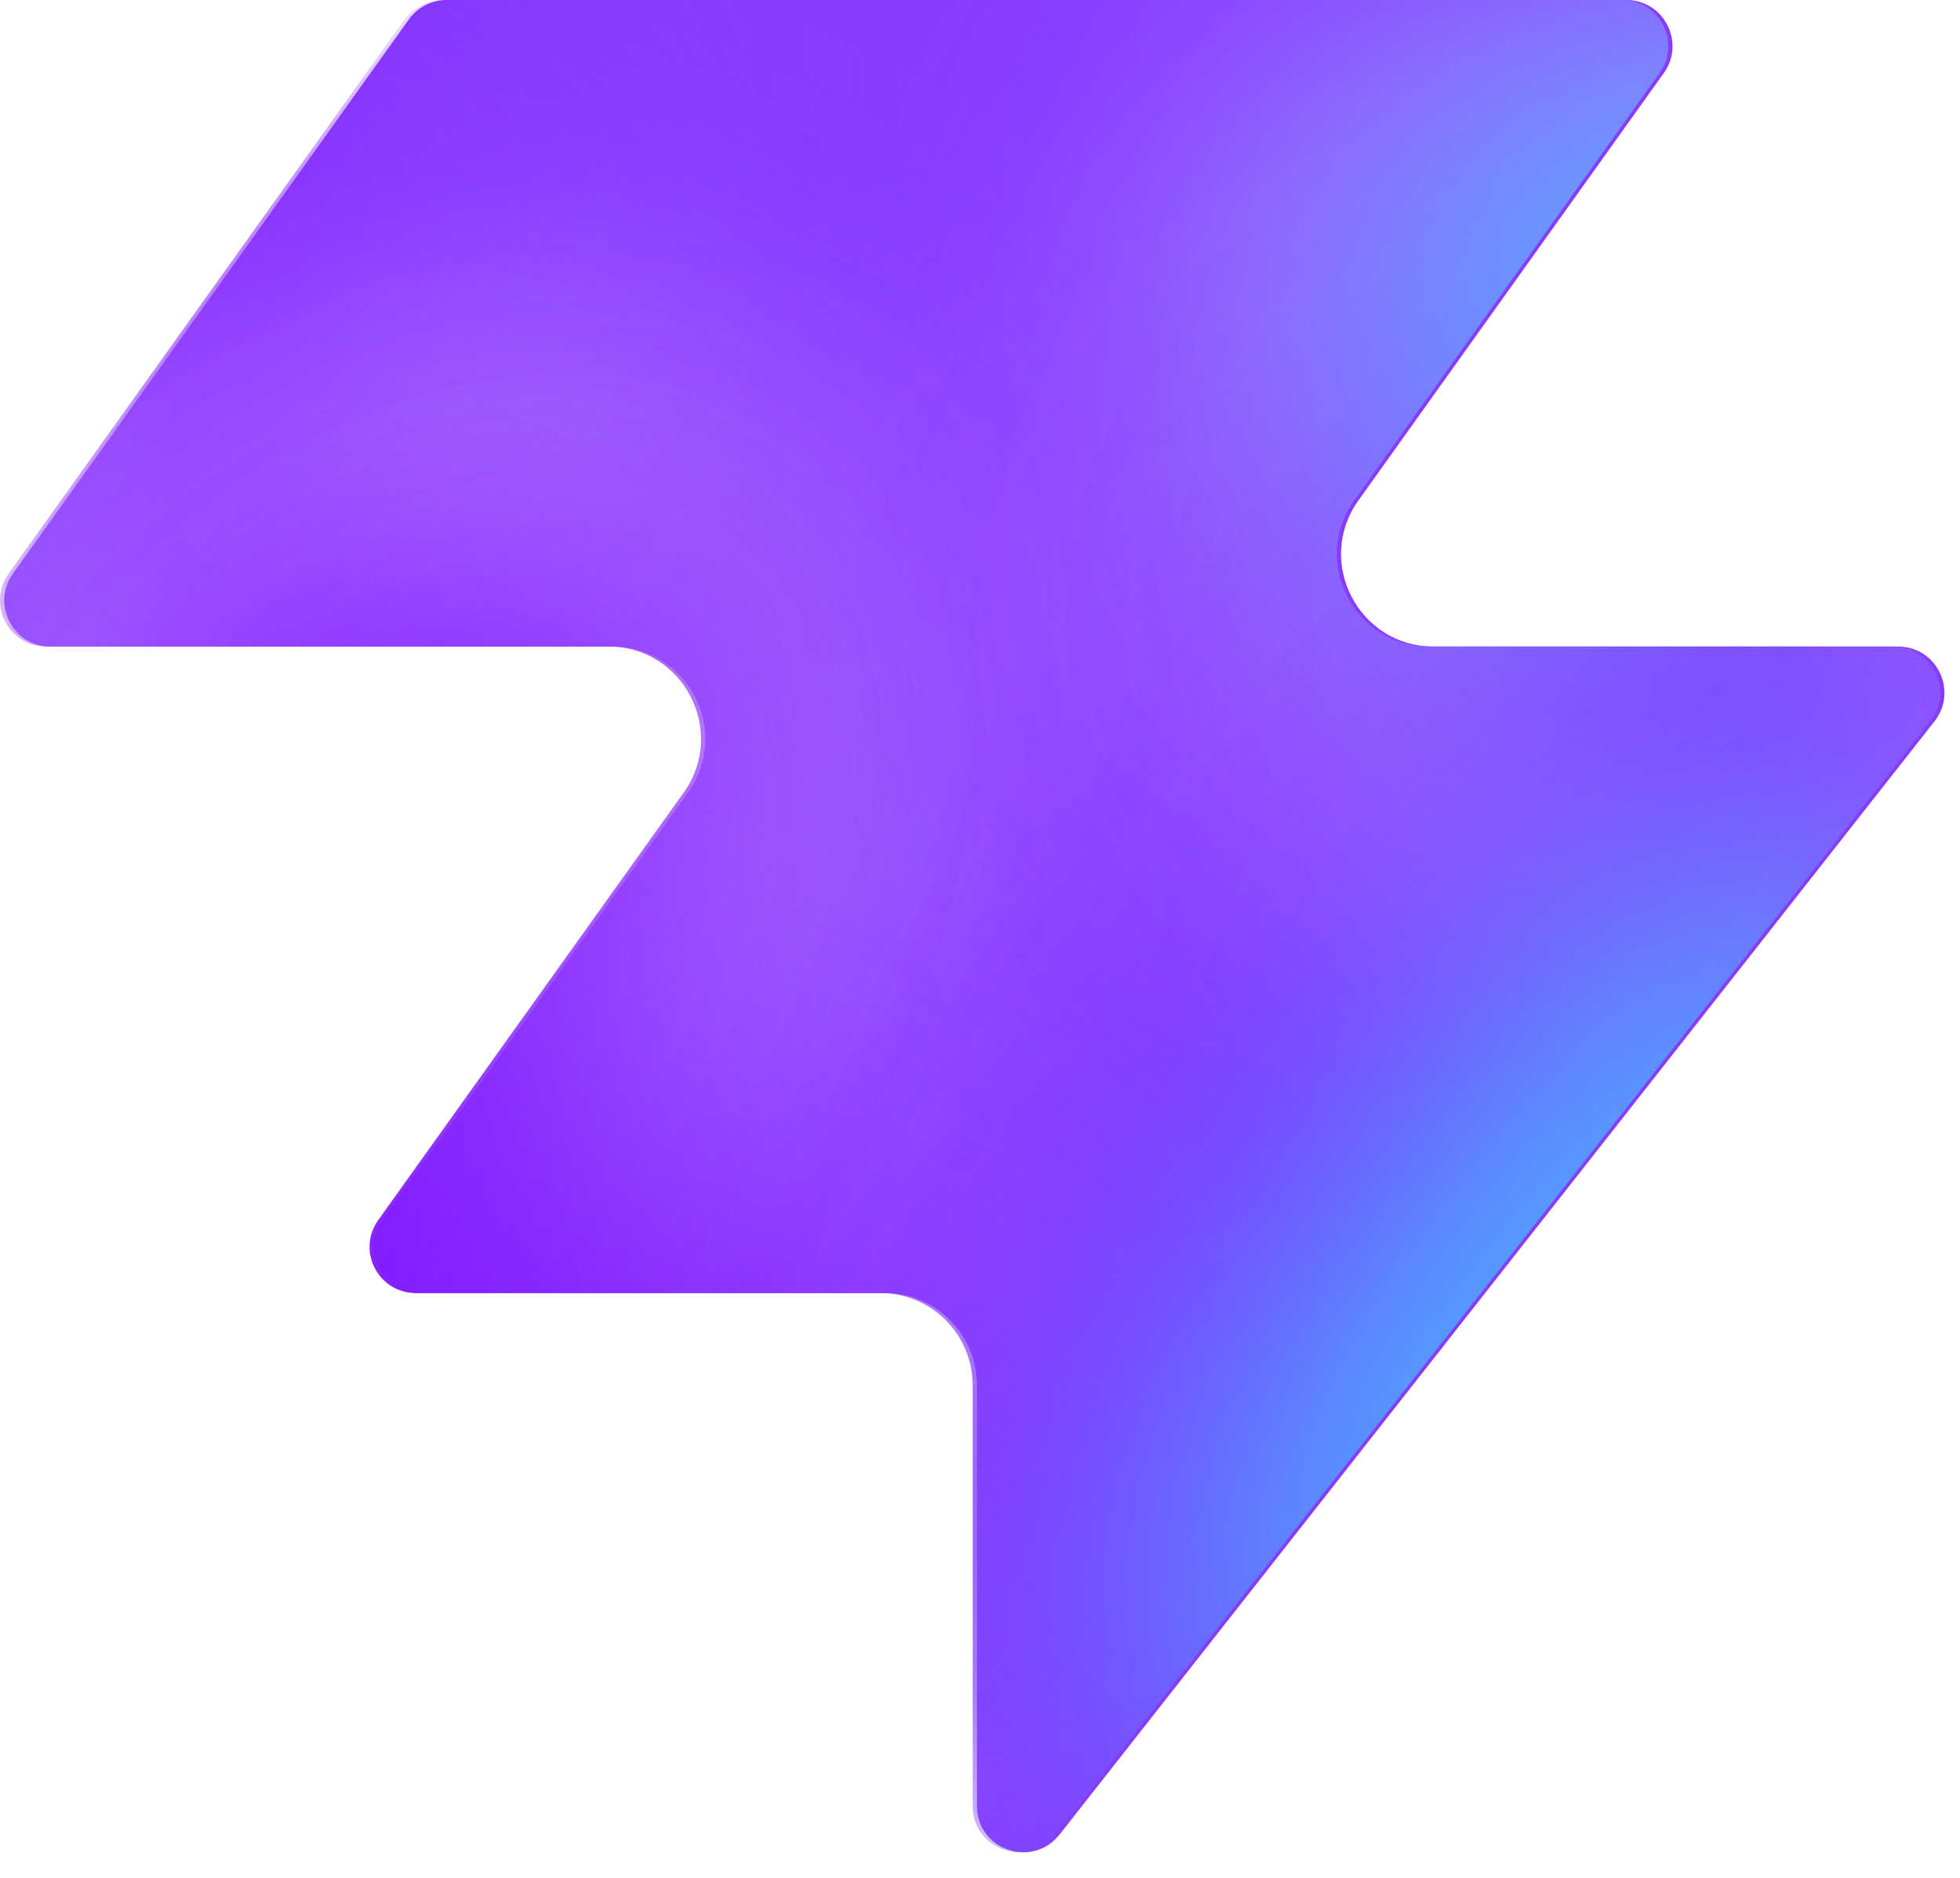
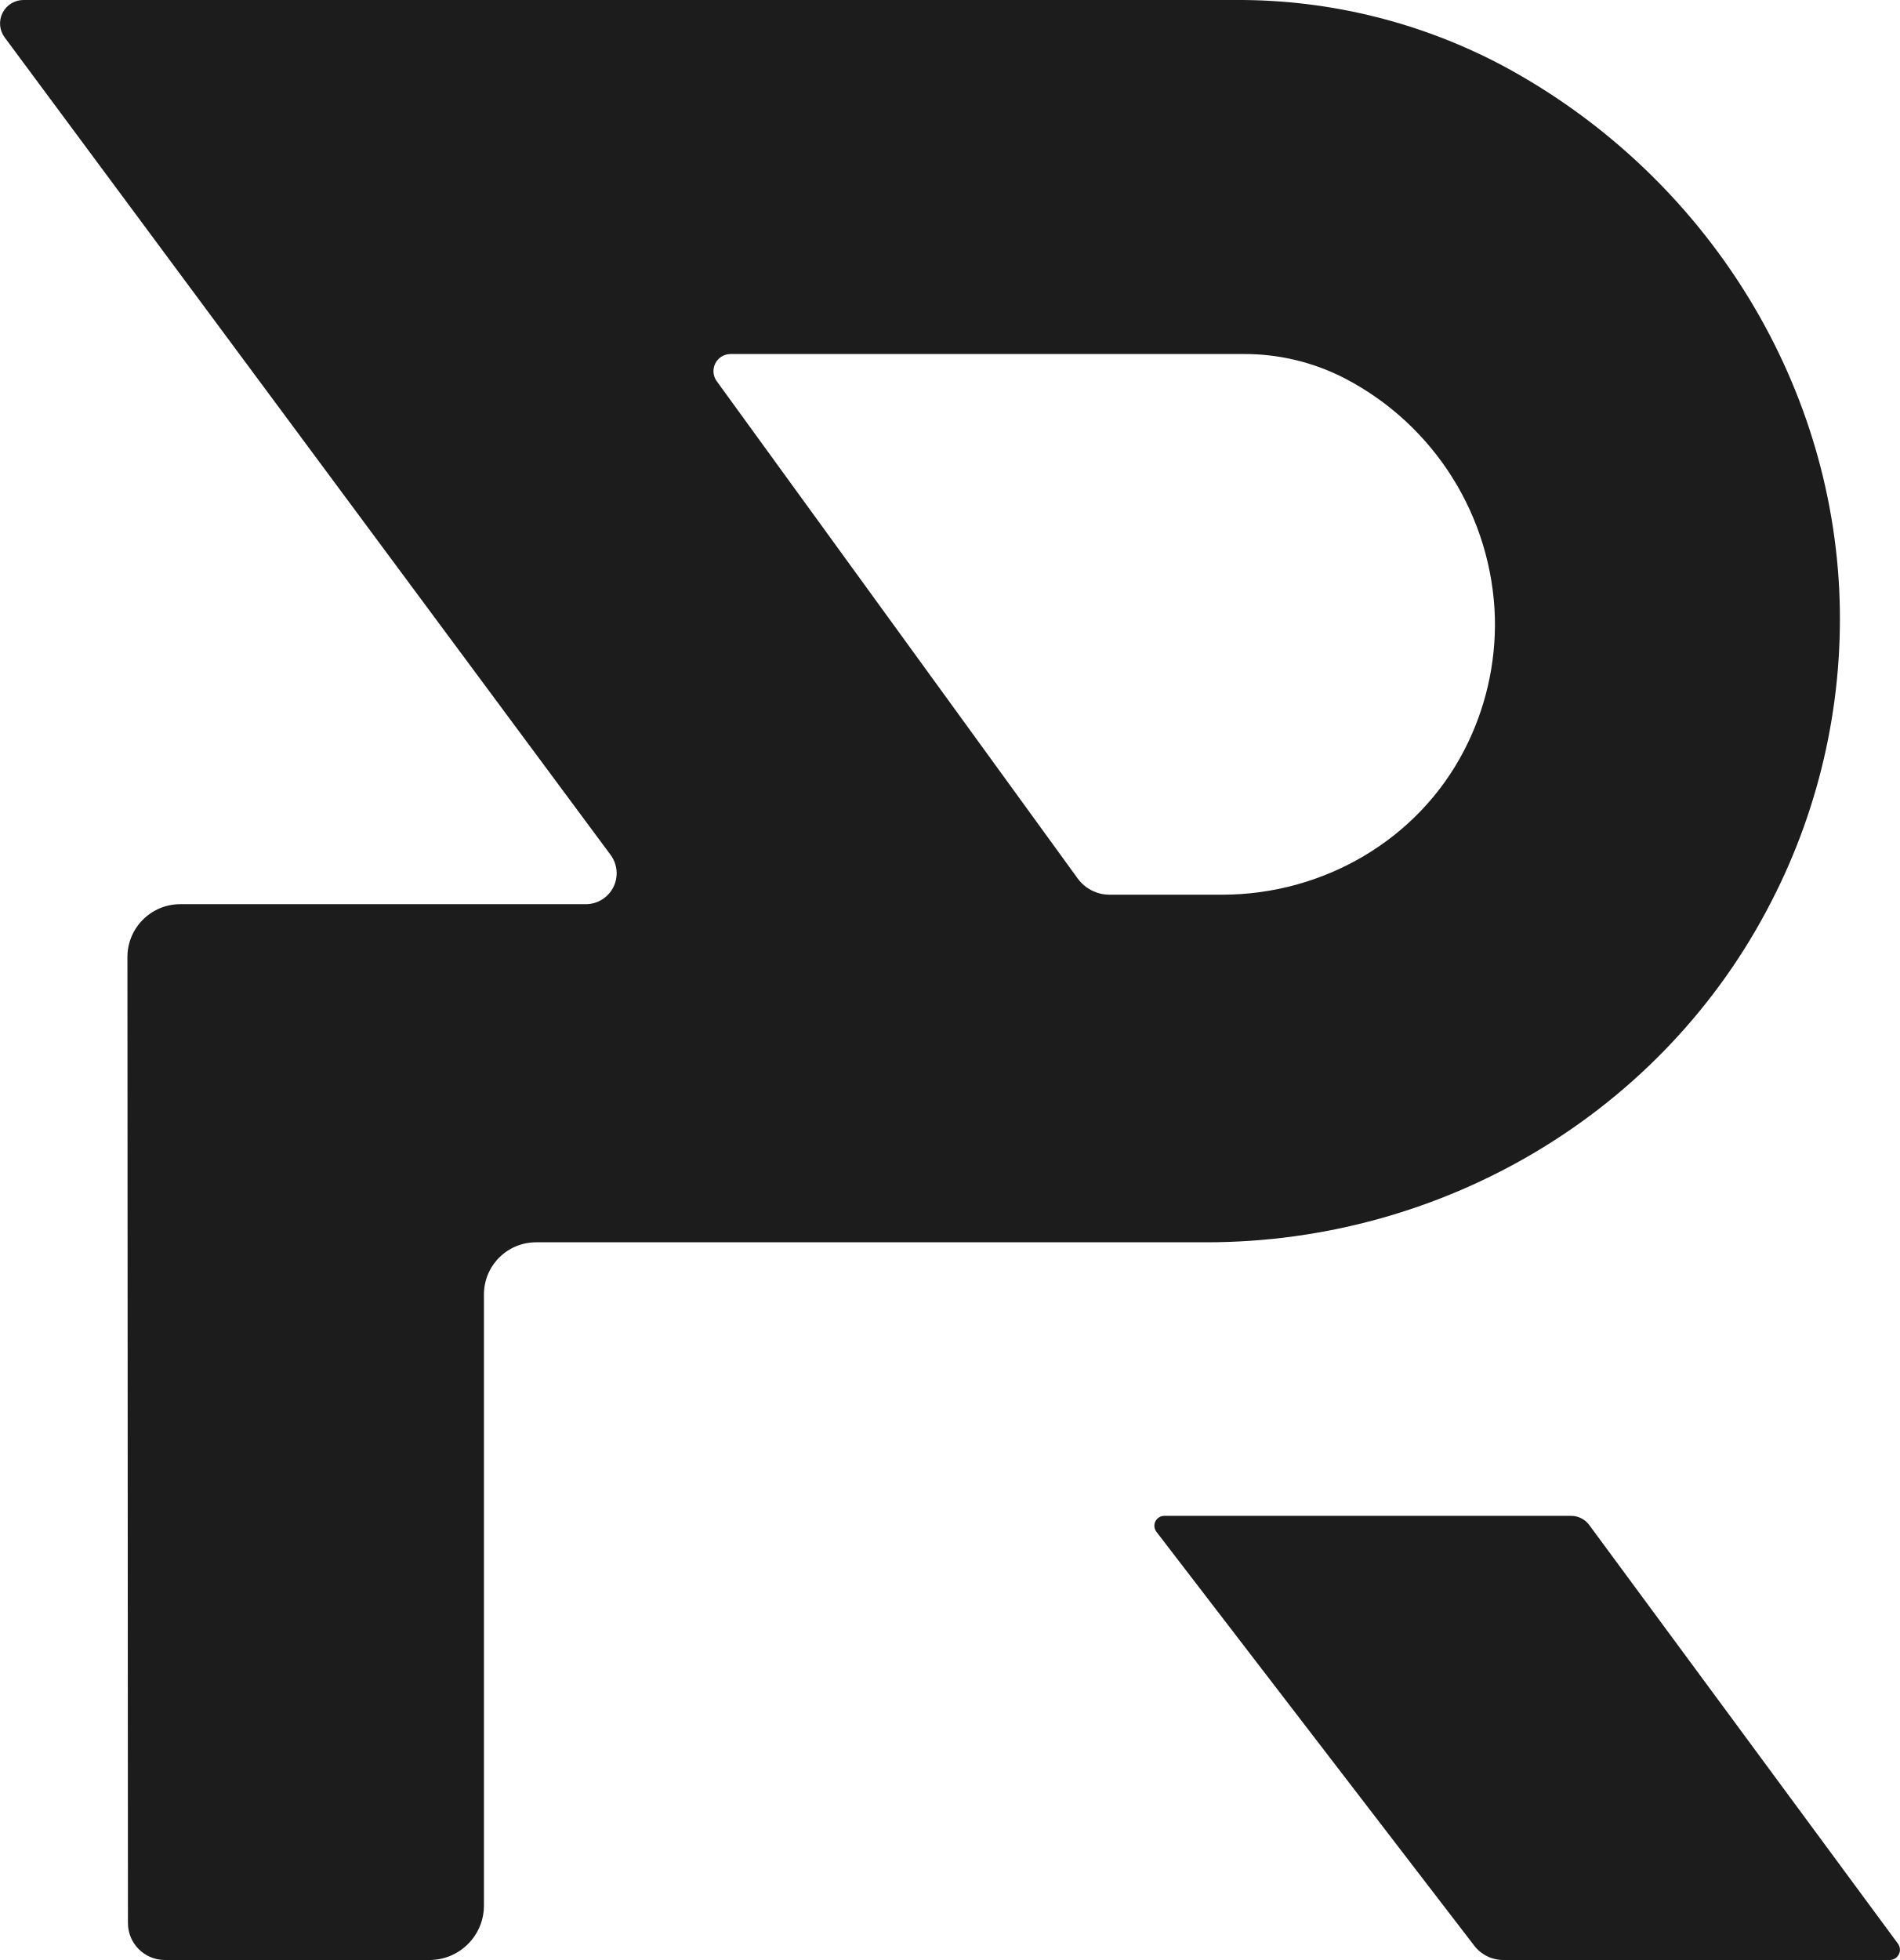
- <svg xmlns="http://www.w3.org/2000/svg" width="48" height="46" fill="none" viewBox="0 0 48 46">
-   <path fill="#863bff" d="M25.946 44.938c-.664.845-2.021.375-2.021-.698V33.937a2.26 2.26 0 0 0-2.262-2.262H10.287c-.92 0-1.456-1.04-.92-1.788l7.48-10.471c1.07-1.497 0-3.578-1.842-3.578H1.237c-.92 0-1.456-1.04-.92-1.788L10.013.474c.214-.297.556-.474.92-.474h28.894c.92 0 1.456 1.04.92 1.788l-7.48 10.471c-1.07 1.498 0 3.579 1.842 3.579h11.377c.943 0 1.473 1.088.89 1.83L25.947 44.94z" style="fill:#863bff;fill:color(display-p3 .525 .23 1);fill-opacity:1" />
-   <mask id="a" width="48" height="46" x="0" y="0" maskUnits="userSpaceOnUse" style="mask-type:alpha">
-     <path fill="#000" d="M25.842 44.938c-.664.844-2.021.375-2.021-.698V33.937a2.26 2.26 0 0 0-2.262-2.262H10.183c-.92 0-1.456-1.04-.92-1.788l7.48-10.471c1.07-1.498 0-3.579-1.842-3.579H1.133c-.92 0-1.456-1.04-.92-1.787L9.91.473c.214-.297.556-.474.92-.474h28.894c.92 0 1.456 1.04.92 1.788l-7.48 10.471c-1.07 1.498 0 3.578 1.842 3.578h11.377c.943 0 1.473 1.088.89 1.832L25.843 44.94z" style="fill:#000;fill-opacity:1" />
-   </mask>
-   <g mask="url(#a)">
-     <g filter="url(#b)">
-       <ellipse cx="5.508" cy="14.704" fill="#ede6ff" rx="5.508" ry="14.704" style="fill:#ede6ff;fill:color(display-p3 .927 .903 1);fill-opacity:1" transform="matrix(.00324 1 1 -.00324 -4.47 31.516)" />
-     </g>
-     <g filter="url(#c)">
-       <ellipse cx="10.399" cy="29.851" fill="#ede6ff" rx="10.399" ry="29.851" style="fill:#ede6ff;fill:color(display-p3 .927 .903 1);fill-opacity:1" transform="matrix(.00324 1 1 -.00324 -39.328 7.883)" />
-     </g>
-     <g filter="url(#d)">
-       <ellipse cx="5.508" cy="30.487" fill="#7e14ff" rx="5.508" ry="30.487" style="fill:#7e14ff;fill:color(display-p3 .492 .077 1);fill-opacity:1" transform="rotate(89.814 -25.913 -14.639)scale(1 -1)" />
-     </g>
-     <g filter="url(#e)">
-       <ellipse cx="5.508" cy="30.599" fill="#7e14ff" rx="5.508" ry="30.599" style="fill:#7e14ff;fill:color(display-p3 .492 .077 1);fill-opacity:1" transform="rotate(89.814 -32.644 -3.334)scale(1 -1)" />
-     </g>
-     <g filter="url(#f)">
-       <ellipse cx="5.508" cy="30.599" fill="#7e14ff" rx="5.508" ry="30.599" style="fill:#7e14ff;fill:color(display-p3 .492 .077 1);fill-opacity:1" transform="matrix(.00324 1 1 -.00324 -34.34 30.47)" />
-     </g>
-     <g filter="url(#g)">
-       <ellipse cx="14.072" cy="22.078" fill="#ede6ff" rx="14.072" ry="22.078" style="fill:#ede6ff;fill:color(display-p3 .927 .903 1);fill-opacity:1" transform="rotate(93.35 24.506 48.493)scale(-1 1)" />
-     </g>
-     <g filter="url(#h)">
-       <ellipse cx="3.47" cy="21.501" fill="#7e14ff" rx="3.47" ry="21.501" style="fill:#7e14ff;fill:color(display-p3 .492 .077 1);fill-opacity:1" transform="rotate(89.009 28.708 47.59)scale(-1 1)" />
-     </g>
-     <g filter="url(#i)">
-       <ellipse cx="3.47" cy="21.501" fill="#7e14ff" rx="3.47" ry="21.501" style="fill:#7e14ff;fill:color(display-p3 .492 .077 1);fill-opacity:1" transform="rotate(89.009 28.708 47.59)scale(-1 1)" />
-     </g>
-     <g filter="url(#j)">
-       <ellipse cx=".387" cy="8.972" fill="#7e14ff" rx="4.407" ry="29.108" style="fill:#7e14ff;fill:color(display-p3 .492 .077 1);fill-opacity:1" transform="rotate(39.51 .387 8.972)" />
-     </g>
-     <g filter="url(#k)">
-       <ellipse cx="47.523" cy="-6.092" fill="#7e14ff" rx="4.407" ry="29.108" style="fill:#7e14ff;fill:color(display-p3 .492 .077 1);fill-opacity:1" transform="rotate(37.892 47.523 -6.092)" />
-     </g>
-     <g filter="url(#l)">
-       <ellipse cx="41.412" cy="6.333" fill="#47bfff" rx="5.971" ry="9.665" style="fill:#47bfff;fill:color(display-p3 .28 .748 1);fill-opacity:1" transform="rotate(37.892 41.412 6.333)" />
-     </g>
-     <g filter="url(#m)">
-       <ellipse cx="-1.879" cy="38.332" fill="#7e14ff" rx="4.407" ry="29.108" style="fill:#7e14ff;fill:color(display-p3 .492 .077 1);fill-opacity:1" transform="rotate(37.892 -1.88 38.332)" />
-     </g>
-     <g filter="url(#n)">
-       <ellipse cx="-1.879" cy="38.332" fill="#7e14ff" rx="4.407" ry="29.108" style="fill:#7e14ff;fill:color(display-p3 .492 .077 1);fill-opacity:1" transform="rotate(37.892 -1.88 38.332)" />
-     </g>
-     <g filter="url(#o)">
-       <ellipse cx="35.651" cy="29.907" fill="#7e14ff" rx="4.407" ry="29.108" style="fill:#7e14ff;fill:color(display-p3 .492 .077 1);fill-opacity:1" transform="rotate(37.892 35.651 29.907)" />
-     </g>
-     <g filter="url(#p)">
-       <ellipse cx="38.418" cy="32.4" fill="#47bfff" rx="5.971" ry="15.297" style="fill:#47bfff;fill:color(display-p3 .28 .748 1);fill-opacity:1" transform="rotate(37.892 38.418 32.4)" />
-     </g>
-   </g>
-   <defs>
-     <filter id="b" width="60.045" height="41.654" x="-19.77" y="16.149" color-interpolation-filters="sRGB" filterUnits="userSpaceOnUse">
-       <feFlood flood-opacity="0" result="BackgroundImageFix" />
-       <feBlend in="SourceGraphic" in2="BackgroundImageFix" result="shape" />
-       <feGaussianBlur result="effect1_foregroundBlur_2002_17158" stdDeviation="7.659" />
-     </filter>
-     <filter id="c" width="90.34" height="51.437" x="-54.613" y="-7.533" color-interpolation-filters="sRGB" filterUnits="userSpaceOnUse">
-       <feFlood flood-opacity="0" result="BackgroundImageFix" />
-       <feBlend in="SourceGraphic" in2="BackgroundImageFix" result="shape" />
-       <feGaussianBlur result="effect1_foregroundBlur_2002_17158" stdDeviation="7.659" />
-     </filter>
-     <filter id="d" width="79.355" height="29.4" x="-49.64" y="2.03" color-interpolation-filters="sRGB" filterUnits="userSpaceOnUse">
-       <feFlood flood-opacity="0" result="BackgroundImageFix" />
-       <feBlend in="SourceGraphic" in2="BackgroundImageFix" result="shape" />
-       <feGaussianBlur result="effect1_foregroundBlur_2002_17158" stdDeviation="4.596" />
-     </filter>
-     <filter id="e" width="79.579" height="29.4" x="-45.045" y="20.029" color-interpolation-filters="sRGB" filterUnits="userSpaceOnUse">
-       <feFlood flood-opacity="0" result="BackgroundImageFix" />
-       <feBlend in="SourceGraphic" in2="BackgroundImageFix" result="shape" />
-       <feGaussianBlur result="effect1_foregroundBlur_2002_17158" stdDeviation="4.596" />
-     </filter>
-     <filter id="f" width="79.579" height="29.4" x="-43.513" y="21.178" color-interpolation-filters="sRGB" filterUnits="userSpaceOnUse">
-       <feFlood flood-opacity="0" result="BackgroundImageFix" />
-       <feBlend in="SourceGraphic" in2="BackgroundImageFix" result="shape" />
-       <feGaussianBlur result="effect1_foregroundBlur_2002_17158" stdDeviation="4.596" />
-     </filter>
-     <filter id="g" width="74.749" height="58.852" x="15.756" y="-17.901" color-interpolation-filters="sRGB" filterUnits="userSpaceOnUse">
-       <feFlood flood-opacity="0" result="BackgroundImageFix" />
-       <feBlend in="SourceGraphic" in2="BackgroundImageFix" result="shape" />
-       <feGaussianBlur result="effect1_foregroundBlur_2002_17158" stdDeviation="7.659" />
-     </filter>
-     <filter id="h" width="61.377" height="25.362" x="23.548" y="2.284" color-interpolation-filters="sRGB" filterUnits="userSpaceOnUse">
-       <feFlood flood-opacity="0" result="BackgroundImageFix" />
-       <feBlend in="SourceGraphic" in2="BackgroundImageFix" result="shape" />
-       <feGaussianBlur result="effect1_foregroundBlur_2002_17158" stdDeviation="4.596" />
-     </filter>
-     <filter id="i" width="61.377" height="25.362" x="23.548" y="2.284" color-interpolation-filters="sRGB" filterUnits="userSpaceOnUse">
-       <feFlood flood-opacity="0" result="BackgroundImageFix" />
-       <feBlend in="SourceGraphic" in2="BackgroundImageFix" result="shape" />
-       <feGaussianBlur result="effect1_foregroundBlur_2002_17158" stdDeviation="4.596" />
-     </filter>
-     <filter id="j" width="56.045" height="63.649" x="-27.636" y="-22.853" color-interpolation-filters="sRGB" filterUnits="userSpaceOnUse">
-       <feFlood flood-opacity="0" result="BackgroundImageFix" />
-       <feBlend in="SourceGraphic" in2="BackgroundImageFix" result="shape" />
-       <feGaussianBlur result="effect1_foregroundBlur_2002_17158" stdDeviation="4.596" />
-     </filter>
-     <filter id="k" width="54.814" height="64.646" x="20.116" y="-38.415" color-interpolation-filters="sRGB" filterUnits="userSpaceOnUse">
-       <feFlood flood-opacity="0" result="BackgroundImageFix" />
-       <feBlend in="SourceGraphic" in2="BackgroundImageFix" result="shape" />
-       <feGaussianBlur result="effect1_foregroundBlur_2002_17158" stdDeviation="4.596" />
-     </filter>
-     <filter id="l" width="33.541" height="35.313" x="24.641" y="-11.323" color-interpolation-filters="sRGB" filterUnits="userSpaceOnUse">
-       <feFlood flood-opacity="0" result="BackgroundImageFix" />
-       <feBlend in="SourceGraphic" in2="BackgroundImageFix" result="shape" />
-       <feGaussianBlur result="effect1_foregroundBlur_2002_17158" stdDeviation="4.596" />
-     </filter>
-     <filter id="m" width="54.814" height="64.646" x="-29.286" y="6.009" color-interpolation-filters="sRGB" filterUnits="userSpaceOnUse">
-       <feFlood flood-opacity="0" result="BackgroundImageFix" />
-       <feBlend in="SourceGraphic" in2="BackgroundImageFix" result="shape" />
-       <feGaussianBlur result="effect1_foregroundBlur_2002_17158" stdDeviation="4.596" />
-     </filter>
-     <filter id="n" width="54.814" height="64.646" x="-29.286" y="6.009" color-interpolation-filters="sRGB" filterUnits="userSpaceOnUse">
-       <feFlood flood-opacity="0" result="BackgroundImageFix" />
-       <feBlend in="SourceGraphic" in2="BackgroundImageFix" result="shape" />
-       <feGaussianBlur result="effect1_foregroundBlur_2002_17158" stdDeviation="4.596" />
-     </filter>
-     <filter id="o" width="54.814" height="64.646" x="8.244" y="-2.416" color-interpolation-filters="sRGB" filterUnits="userSpaceOnUse">
-       <feFlood flood-opacity="0" result="BackgroundImageFix" />
-       <feBlend in="SourceGraphic" in2="BackgroundImageFix" result="shape" />
-       <feGaussianBlur result="effect1_foregroundBlur_2002_17158" stdDeviation="4.596" />
-     </filter>
-     <filter id="p" width="39.409" height="43.623" x="18.713" y="10.588" color-interpolation-filters="sRGB" filterUnits="userSpaceOnUse">
-       <feFlood flood-opacity="0" result="BackgroundImageFix" />
-       <feBlend in="SourceGraphic" in2="BackgroundImageFix" result="shape" />
-       <feGaussianBlur result="effect1_foregroundBlur_2002_17158" stdDeviation="4.596" />
-     </filter>
-   </defs>
+ <svg xmlns="http://www.w3.org/2000/svg" id="Layer_2" data-name="Layer 2" viewBox="0 0 295.235 304.5">
+   <path d="M180.917,235.5h63.224a3.493,3.493,0,0,1,2.812,1.42l47.968,65.04a1.594,1.594,0,0,1-1.283,2.54H233.6a5.7,5.7,0,0,1-4.517-2.226l-49.388-64.3A1.539,1.539,0,0,1,180.917,235.5Z" fill="#1c1c1c" />
+   <path d="M19.881,298.759,19.8,148.69a8.214,8.214,0,0,1,8.214-8.219h63a4.8,4.8,0,0,0,3.859-7.666L.723,5.81A3.641,3.641,0,0,1,3.648,0h188.5A87.509,87.509,0,0,1,233.8,10.359C263.776,26.571,284.067,57.2,285.794,91.5a95.841,95.841,0,0,1-10.51,48.5c-16.769,32.811-51,53-87.844,53H83.3a8.1,8.1,0,0,0-8.1,8.1v94.934a8.466,8.466,0,0,1-8.466,8.466H25.624A5.743,5.743,0,0,1,19.881,298.759ZM172.414,139h17.463c15.737,0,30.462-8.5,37.67-22.49A42.585,42.585,0,0,0,232.294,96a43.326,43.326,0,0,0-23.287-37.2A33.946,33.946,0,0,0,193.243,55h-79.72a2.658,2.658,0,0,0-2.151,4.219l56.089,77.256A6.122,6.122,0,0,0,172.414,139Z" fill="#1c1c1c" />
</svg>
